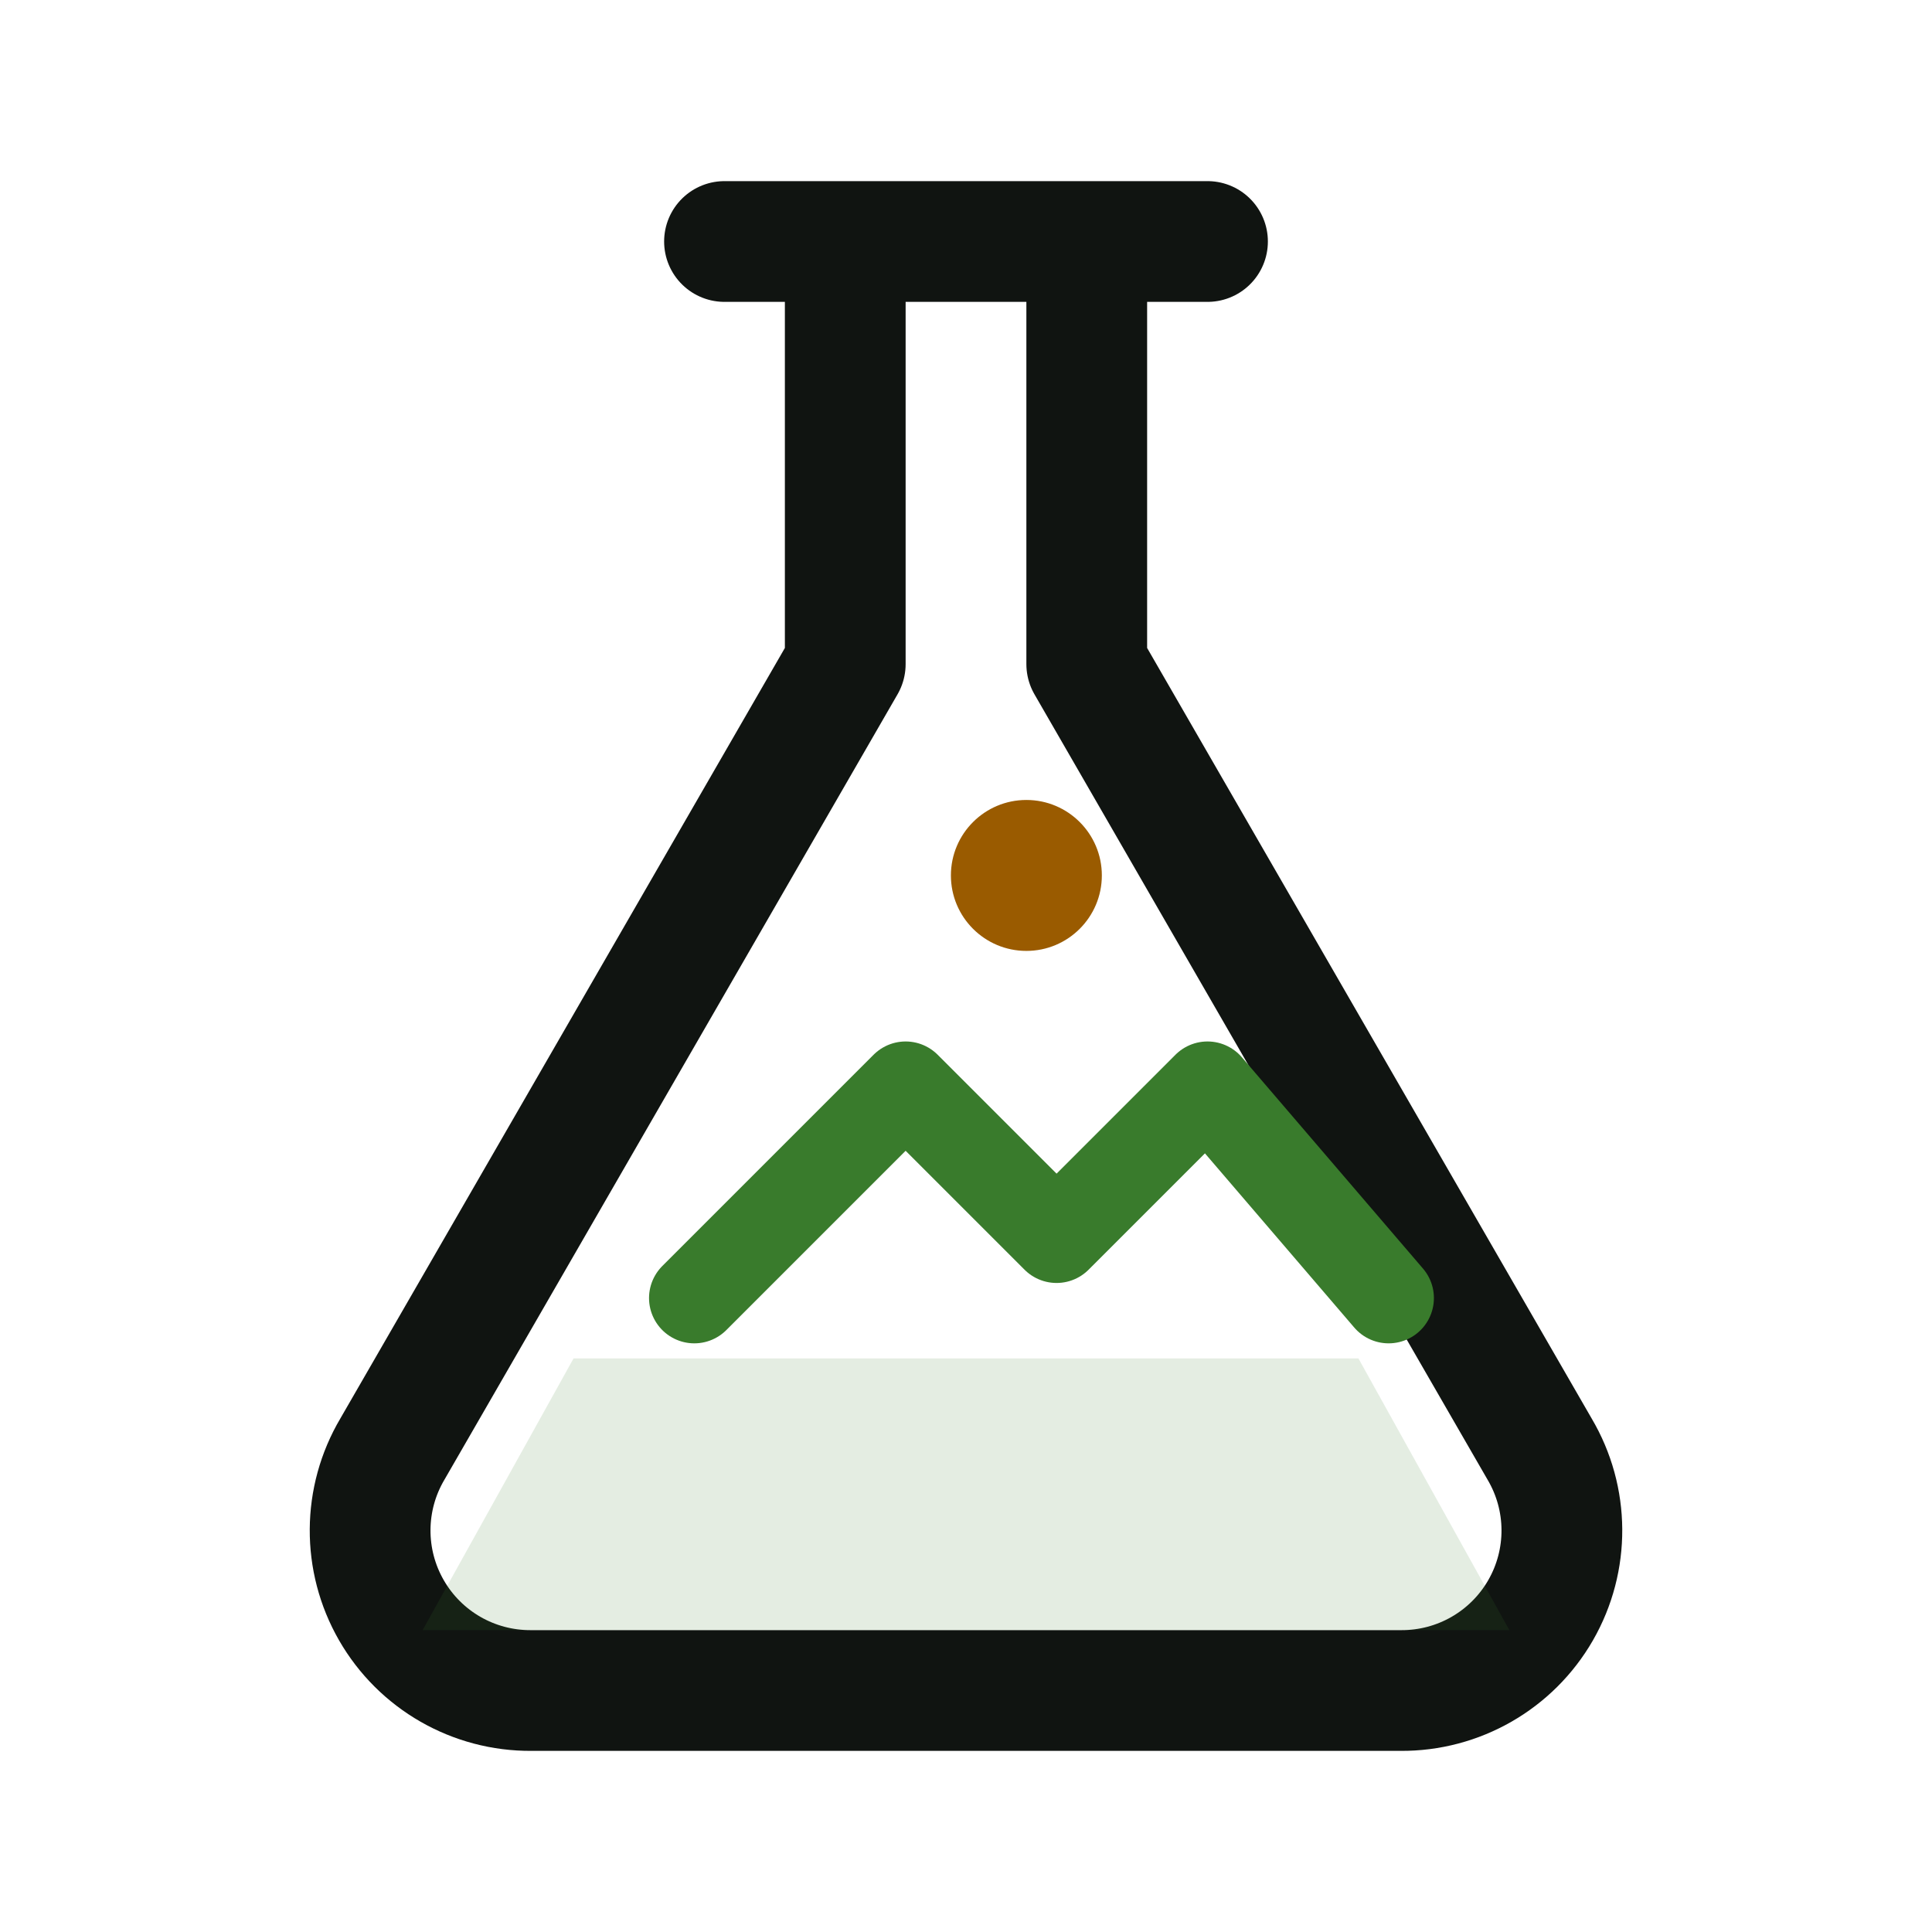
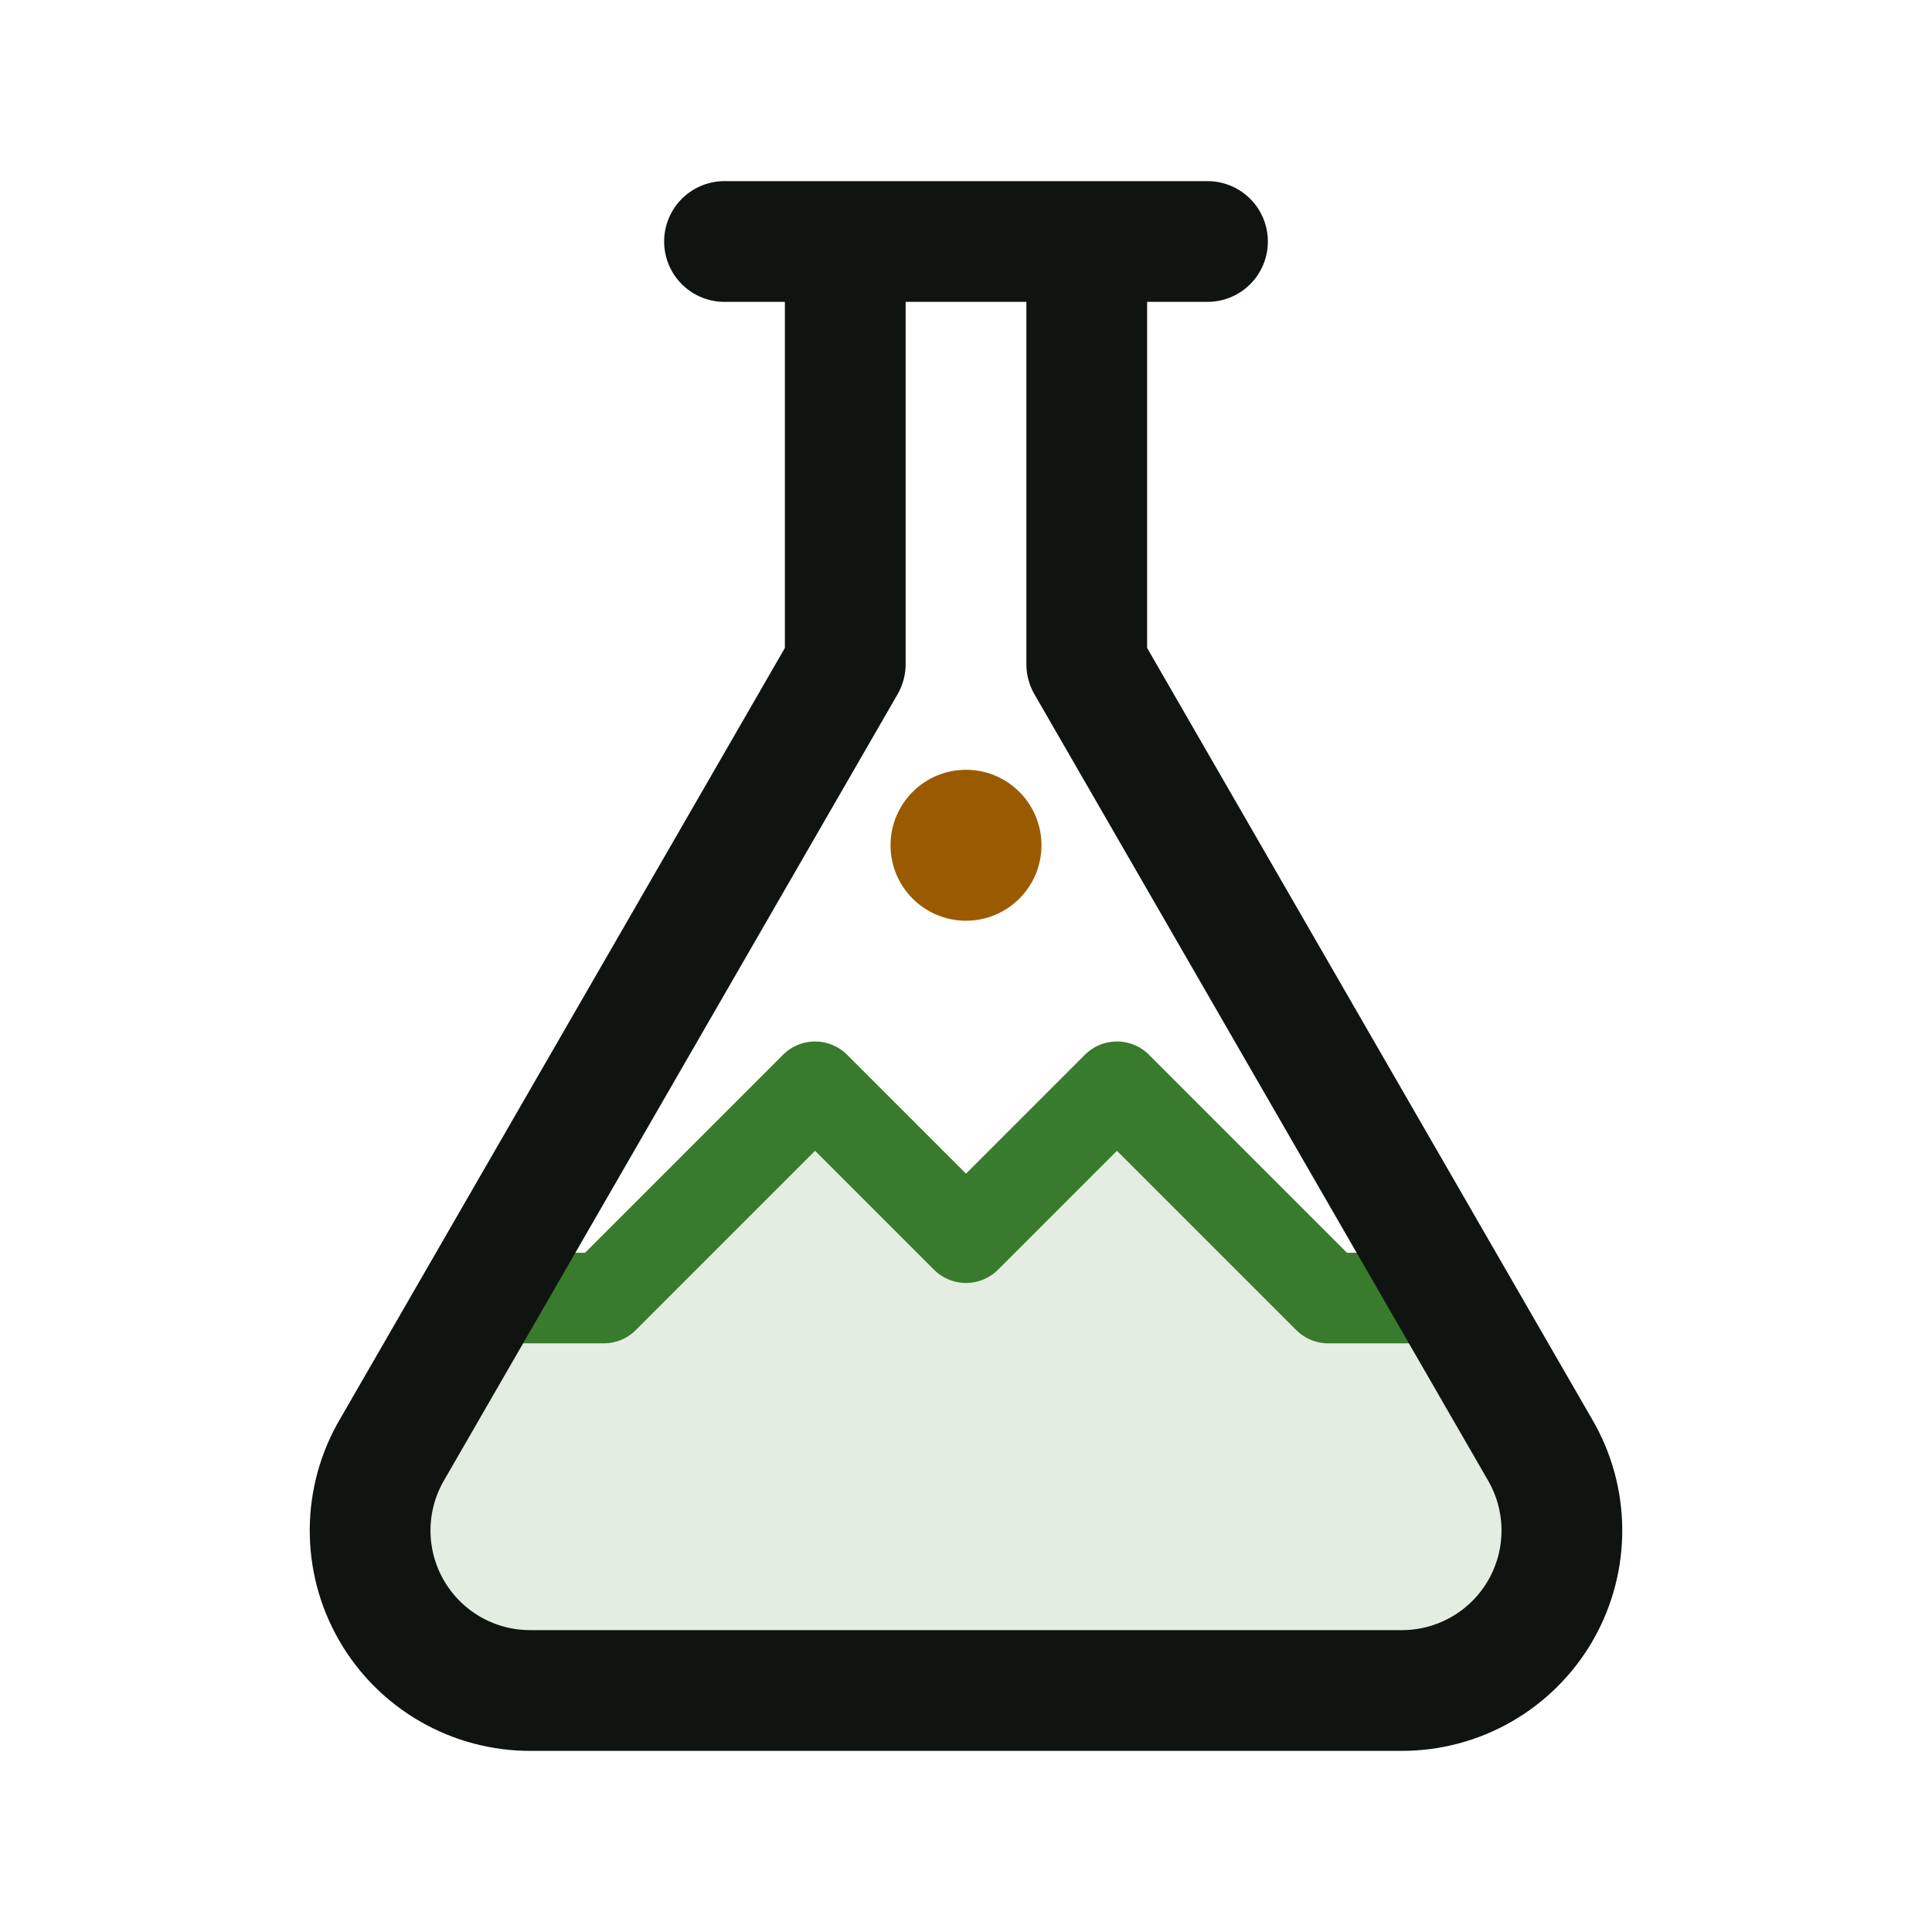
<svg xmlns="http://www.w3.org/2000/svg" viewBox="0 0 64 64" fill="none">
+   <clipPath id="labcoat-flask">
+     <path d="M28 22 13 48a5.3 5.3 0 0 0 4.6 8h28.8a5.3 5.3 0 0 0 4.6-8L36 22Z" />
+   </clipPath>
+   <g clip-path="url(#labcoat-flask)">
+     <path d="M8 43h12l7-7 5 5 5-5 7 7h12v17H8Z" fill="#397b2c" fill-opacity=".14" />
+     <path d="M8 43h12l7-7 5 5 5-5 7 7h12" stroke="#397b2c" stroke-width="3" stroke-linecap="round" stroke-linejoin="round" />
+   </g>
  <path d="M24 8h16M28 8v14L13 48a5.3 5.3 0 0 0 4.6 8h28.8a5.3 5.3 0 0 0 4.6-8L36 22V8" stroke="#101411" stroke-width="4" stroke-linecap="round" stroke-linejoin="round" />
-   <path d="M19 45h26l5 9H14l5-9Z" fill="#397b2c" fill-opacity=".14" />
-   <path d="m23 43 7-7 5 5 5-5 6 7" stroke="#397b2c" stroke-width="3" stroke-linecap="round" stroke-linejoin="round" />
-   <circle cx="34" cy="29" r="2.5" fill="#9a5b00" />
+   <circle cx="32" cy="28" r="2.5" fill="#9a5b00" />
</svg>
